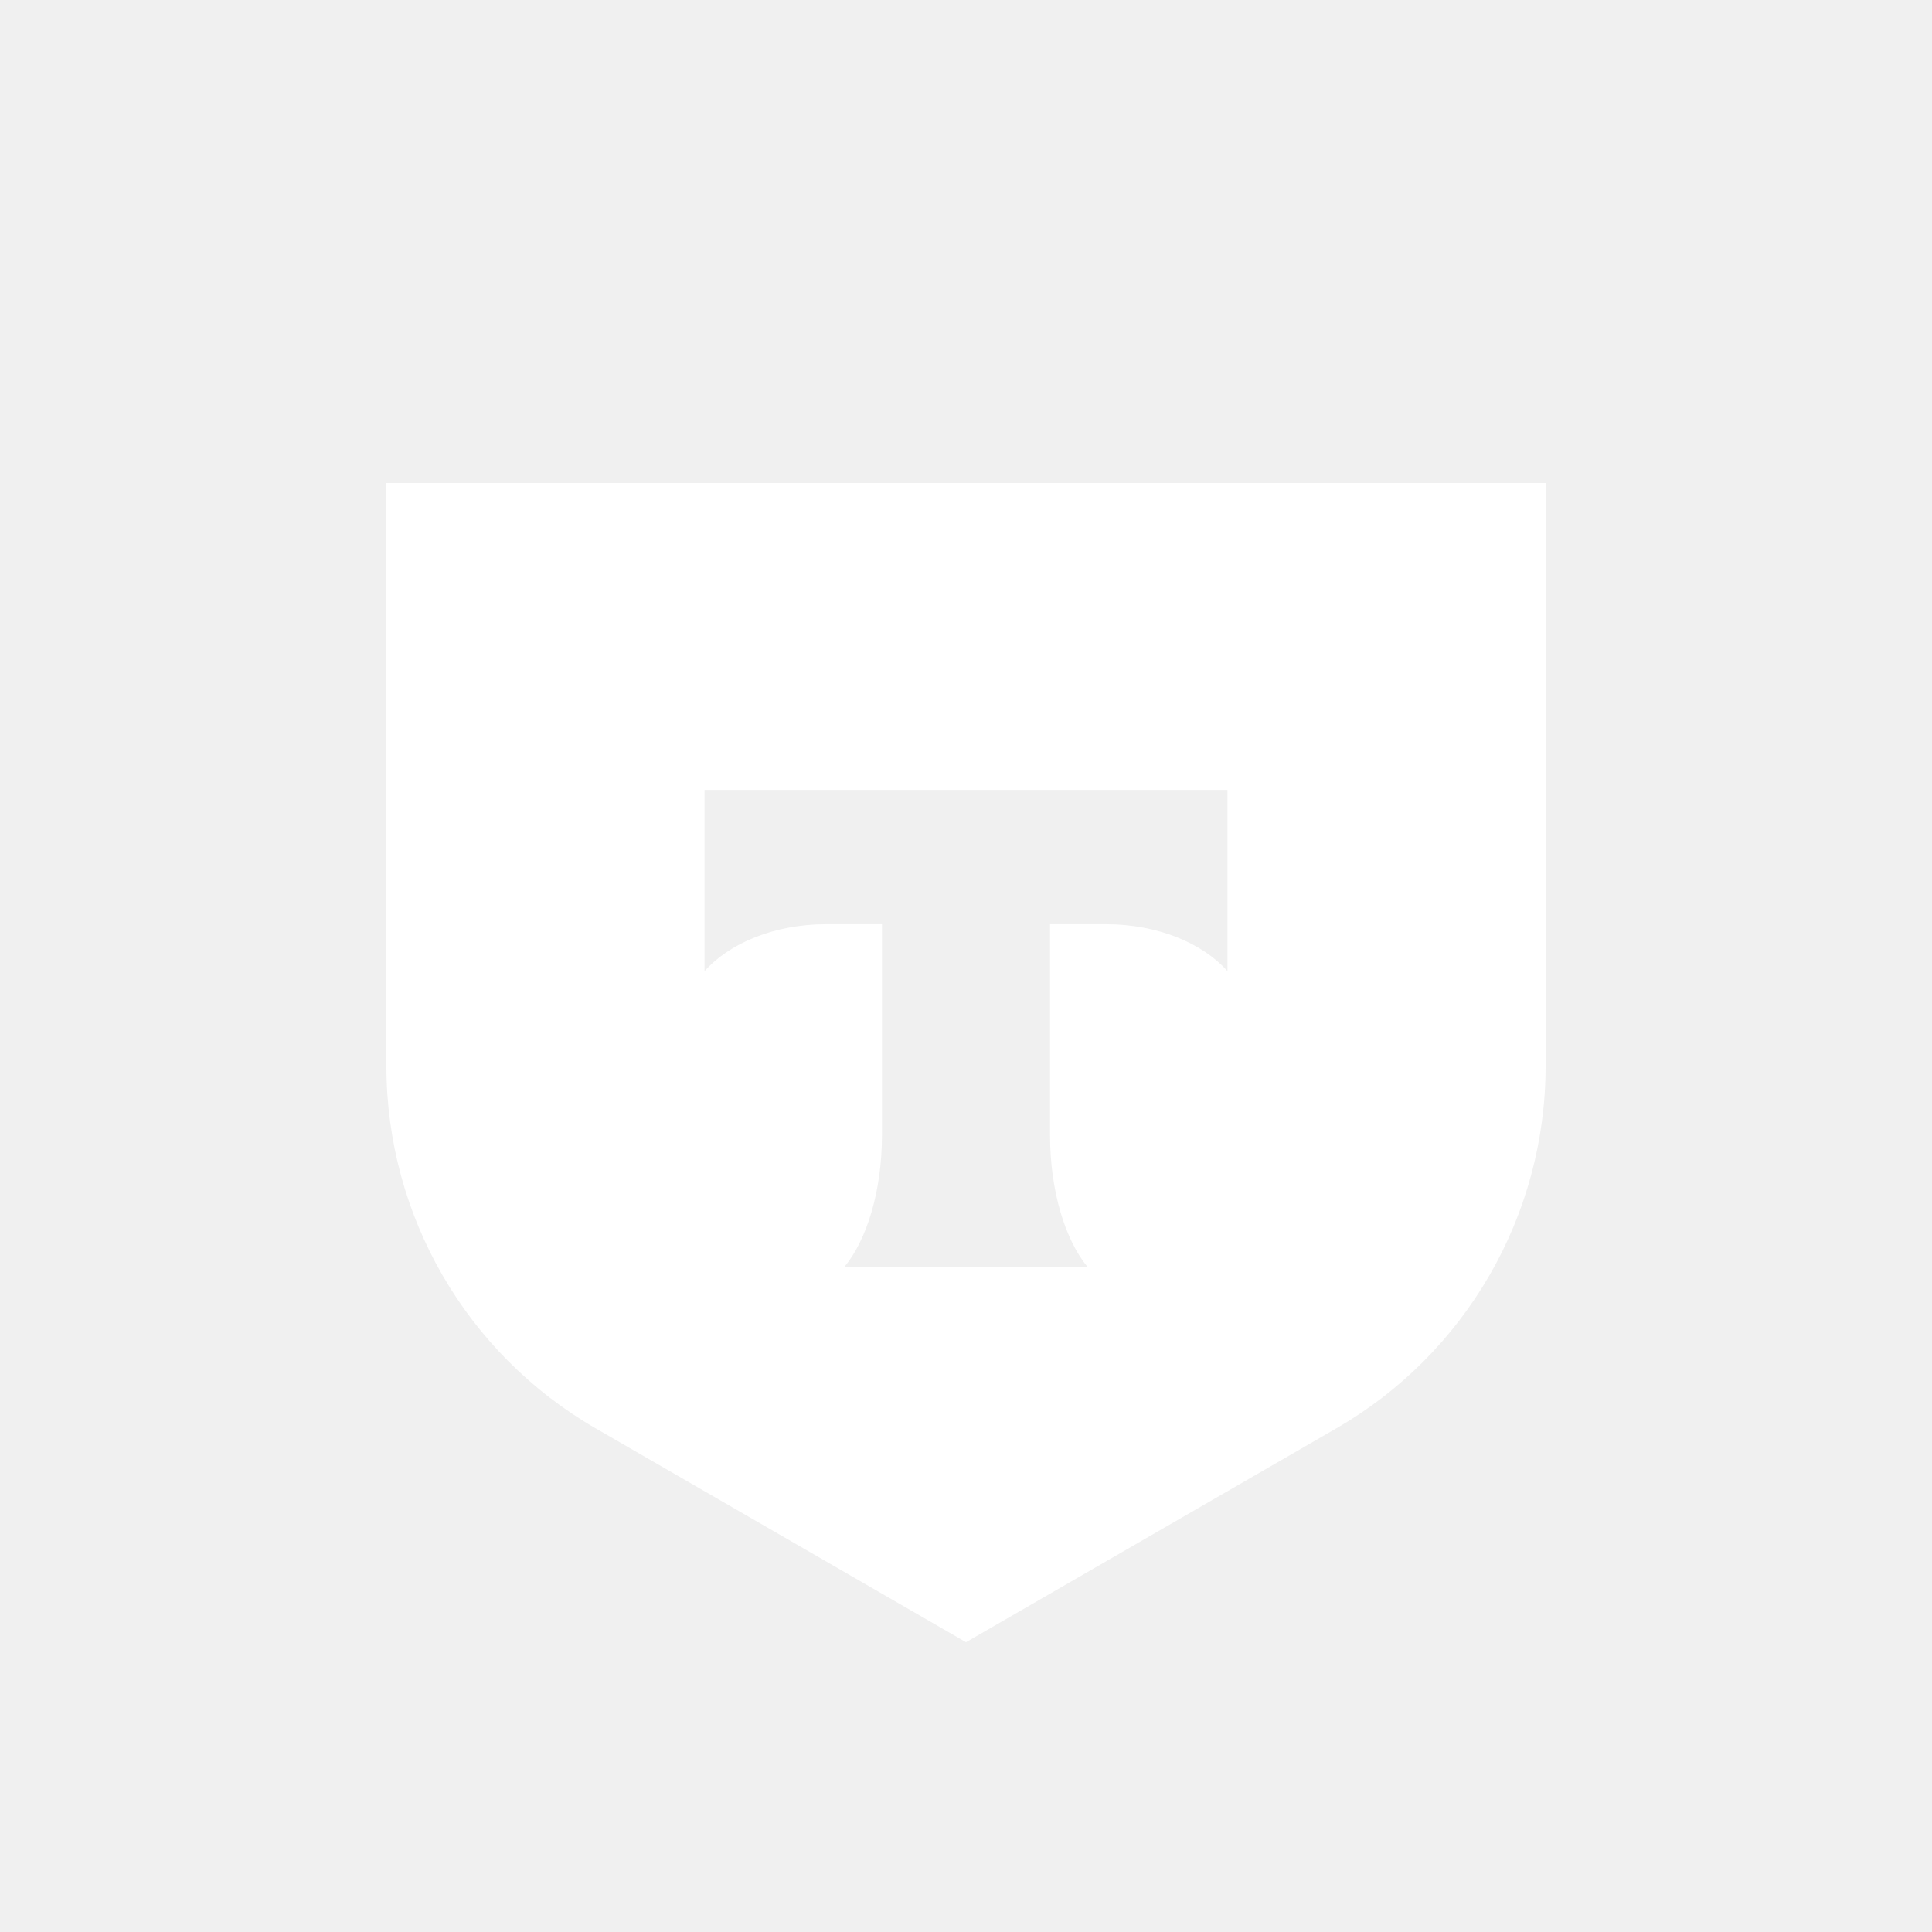
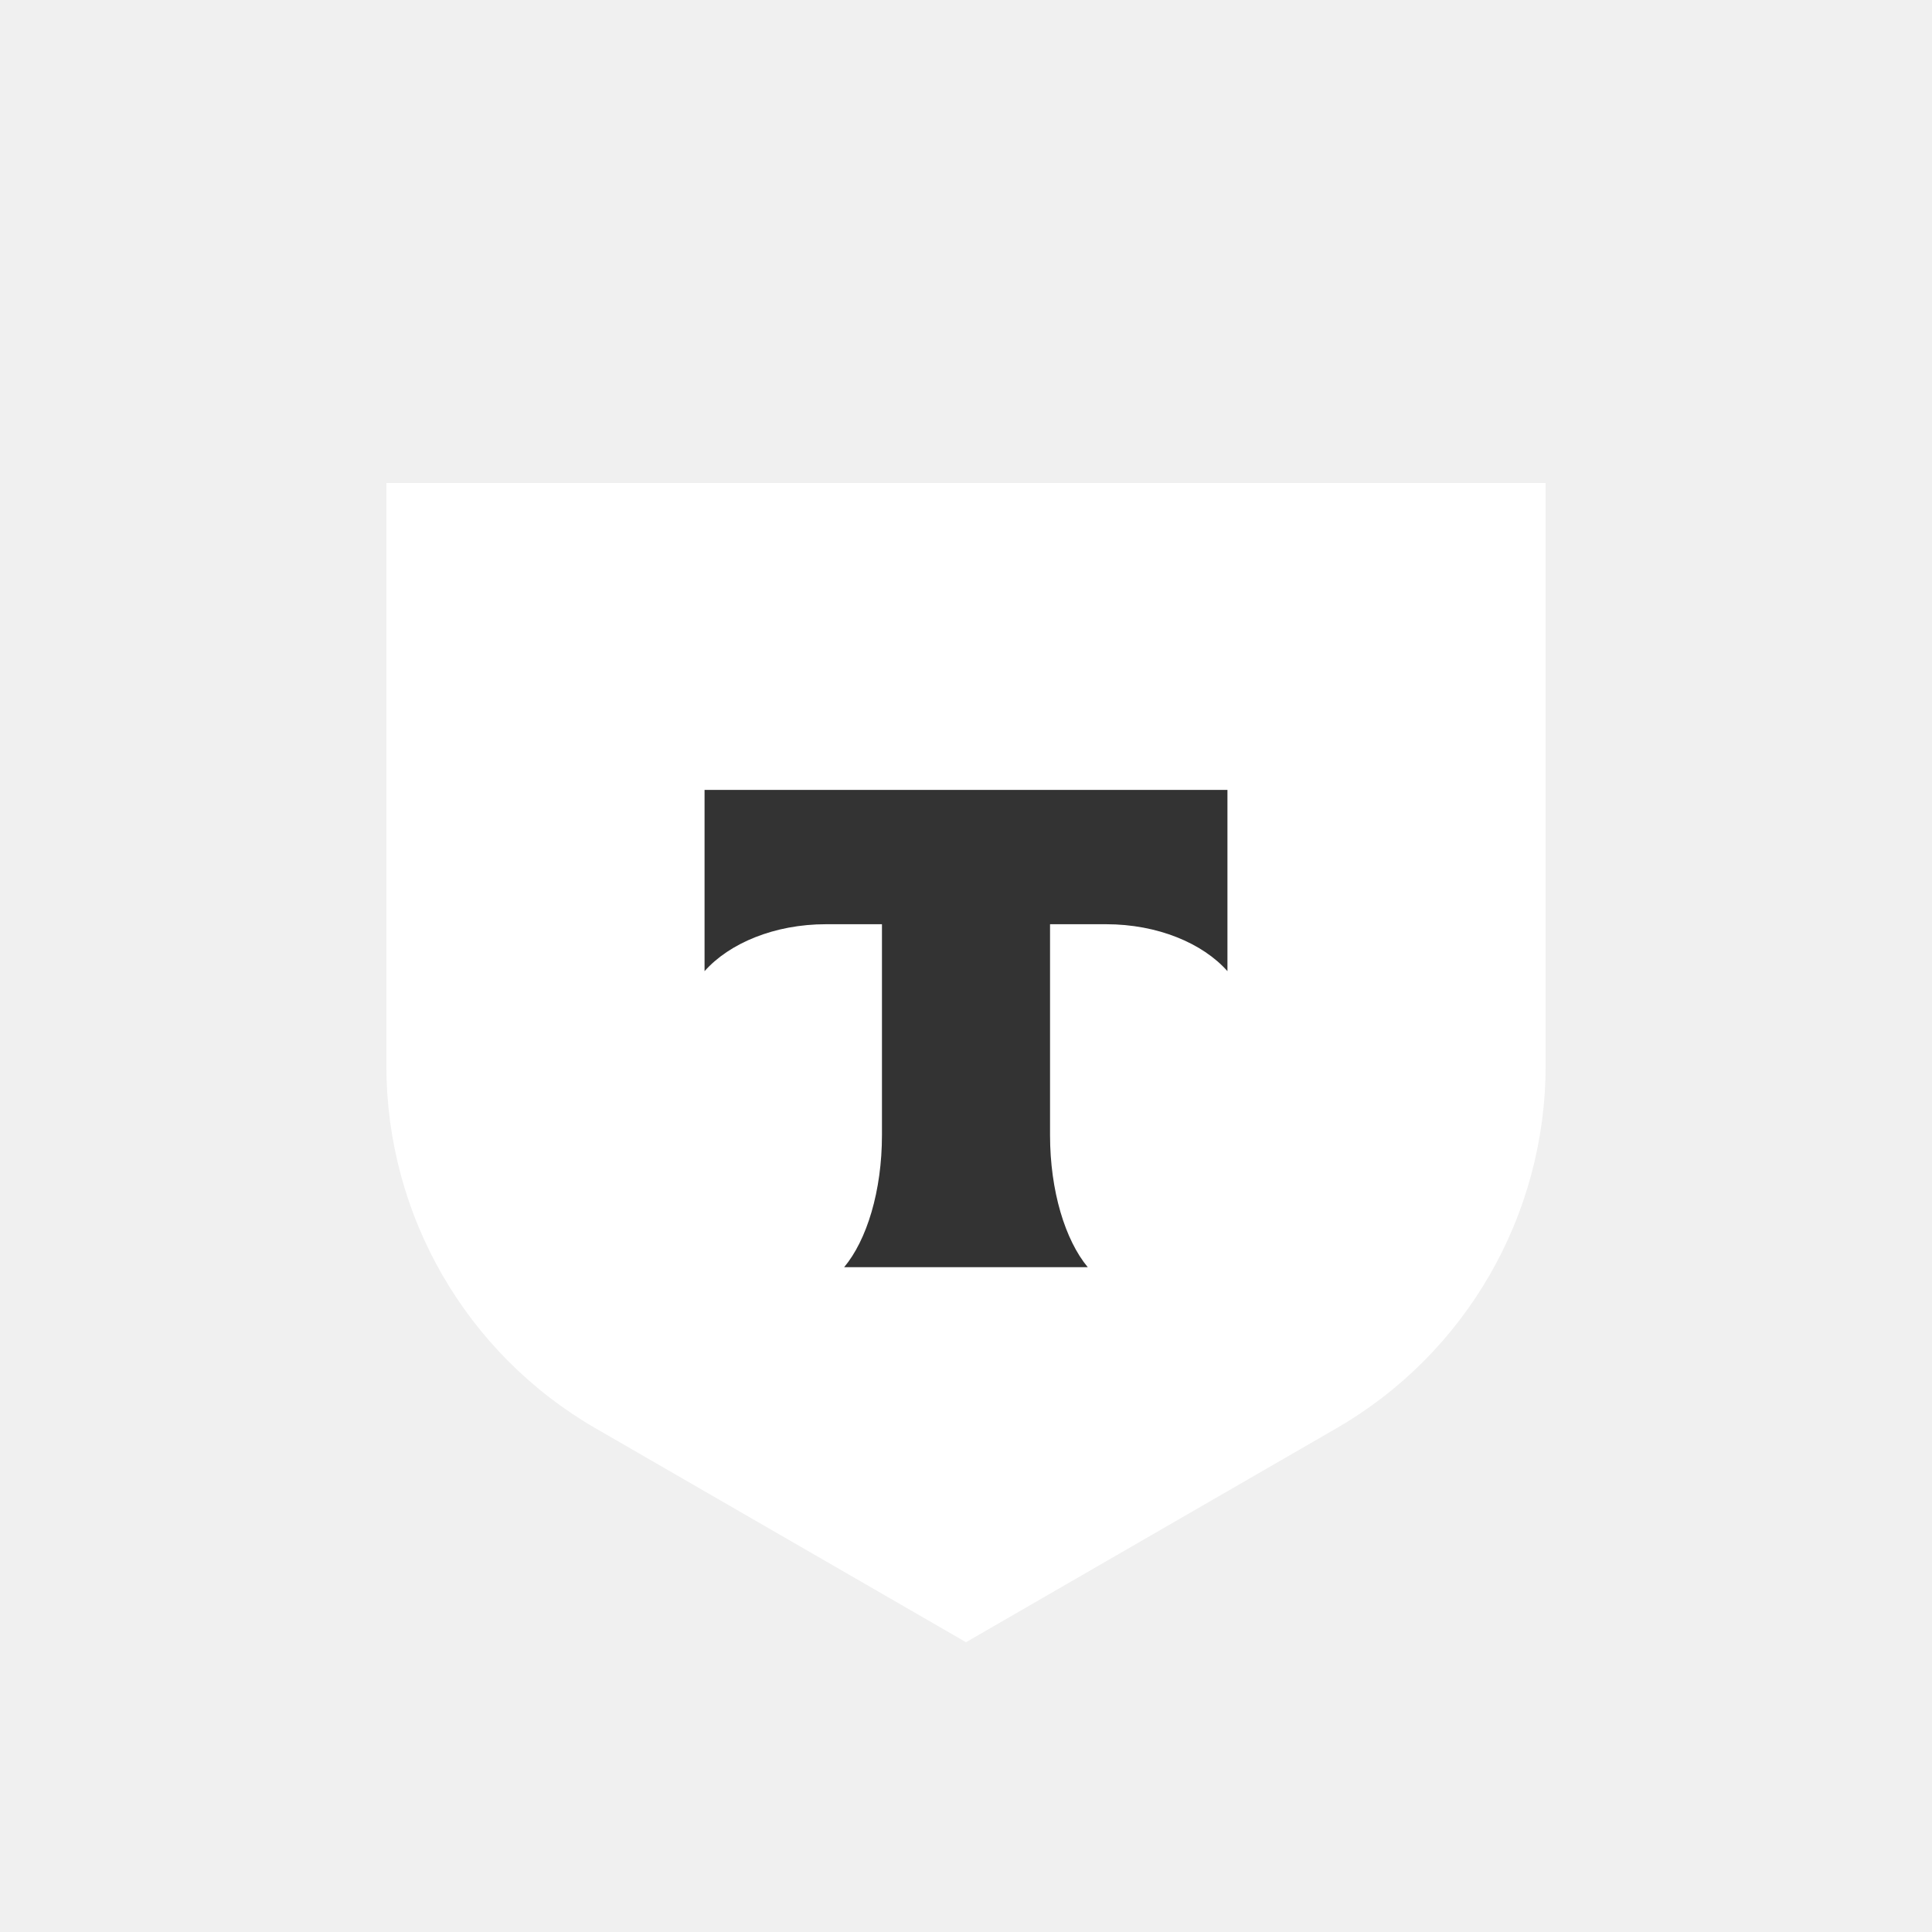
<svg xmlns="http://www.w3.org/2000/svg" width="40" height="40" viewBox="0 0 40 40" fill="none">
-   <path fill-rule="evenodd" clip-rule="evenodd" d="M32 22.07C32 25.165 30.349 28.024 27.67 29.571L20 34L12.33 29.571C9.651 28.024 8 25.165 8 22.07V10H32V22.07ZM14.587 20.107C15.101 19.528 16.034 19.135 17.101 19.135H18.26V23.5C18.26 24.661 17.945 25.677 17.477 26.236H22.521C22.055 25.676 21.74 24.661 21.74 23.502V19.135H22.9C23.967 19.135 24.9 19.528 25.413 20.107V16.354H14.587V20.107Z" fill="white" />
+   <path d="M32 22.07C32 25.165 30.349 28.024 27.67 29.571L20 34L12.33 29.571C9.651 28.024 8 25.165 8 22.07V10H32V22.07Z" fill="white" />
+   <path d="M14.587 20.107C15.101 19.528 16.034 19.135 17.101 19.135H18.26V23.5C18.26 24.661 17.945 25.677 17.477 26.236H22.521C22.055 25.676 21.74 24.661 21.74 23.502V19.135H22.9C23.967 19.135 24.9 19.528 25.413 20.107V16.354H14.587V20.107Z" fill="#333333" />
</svg>
